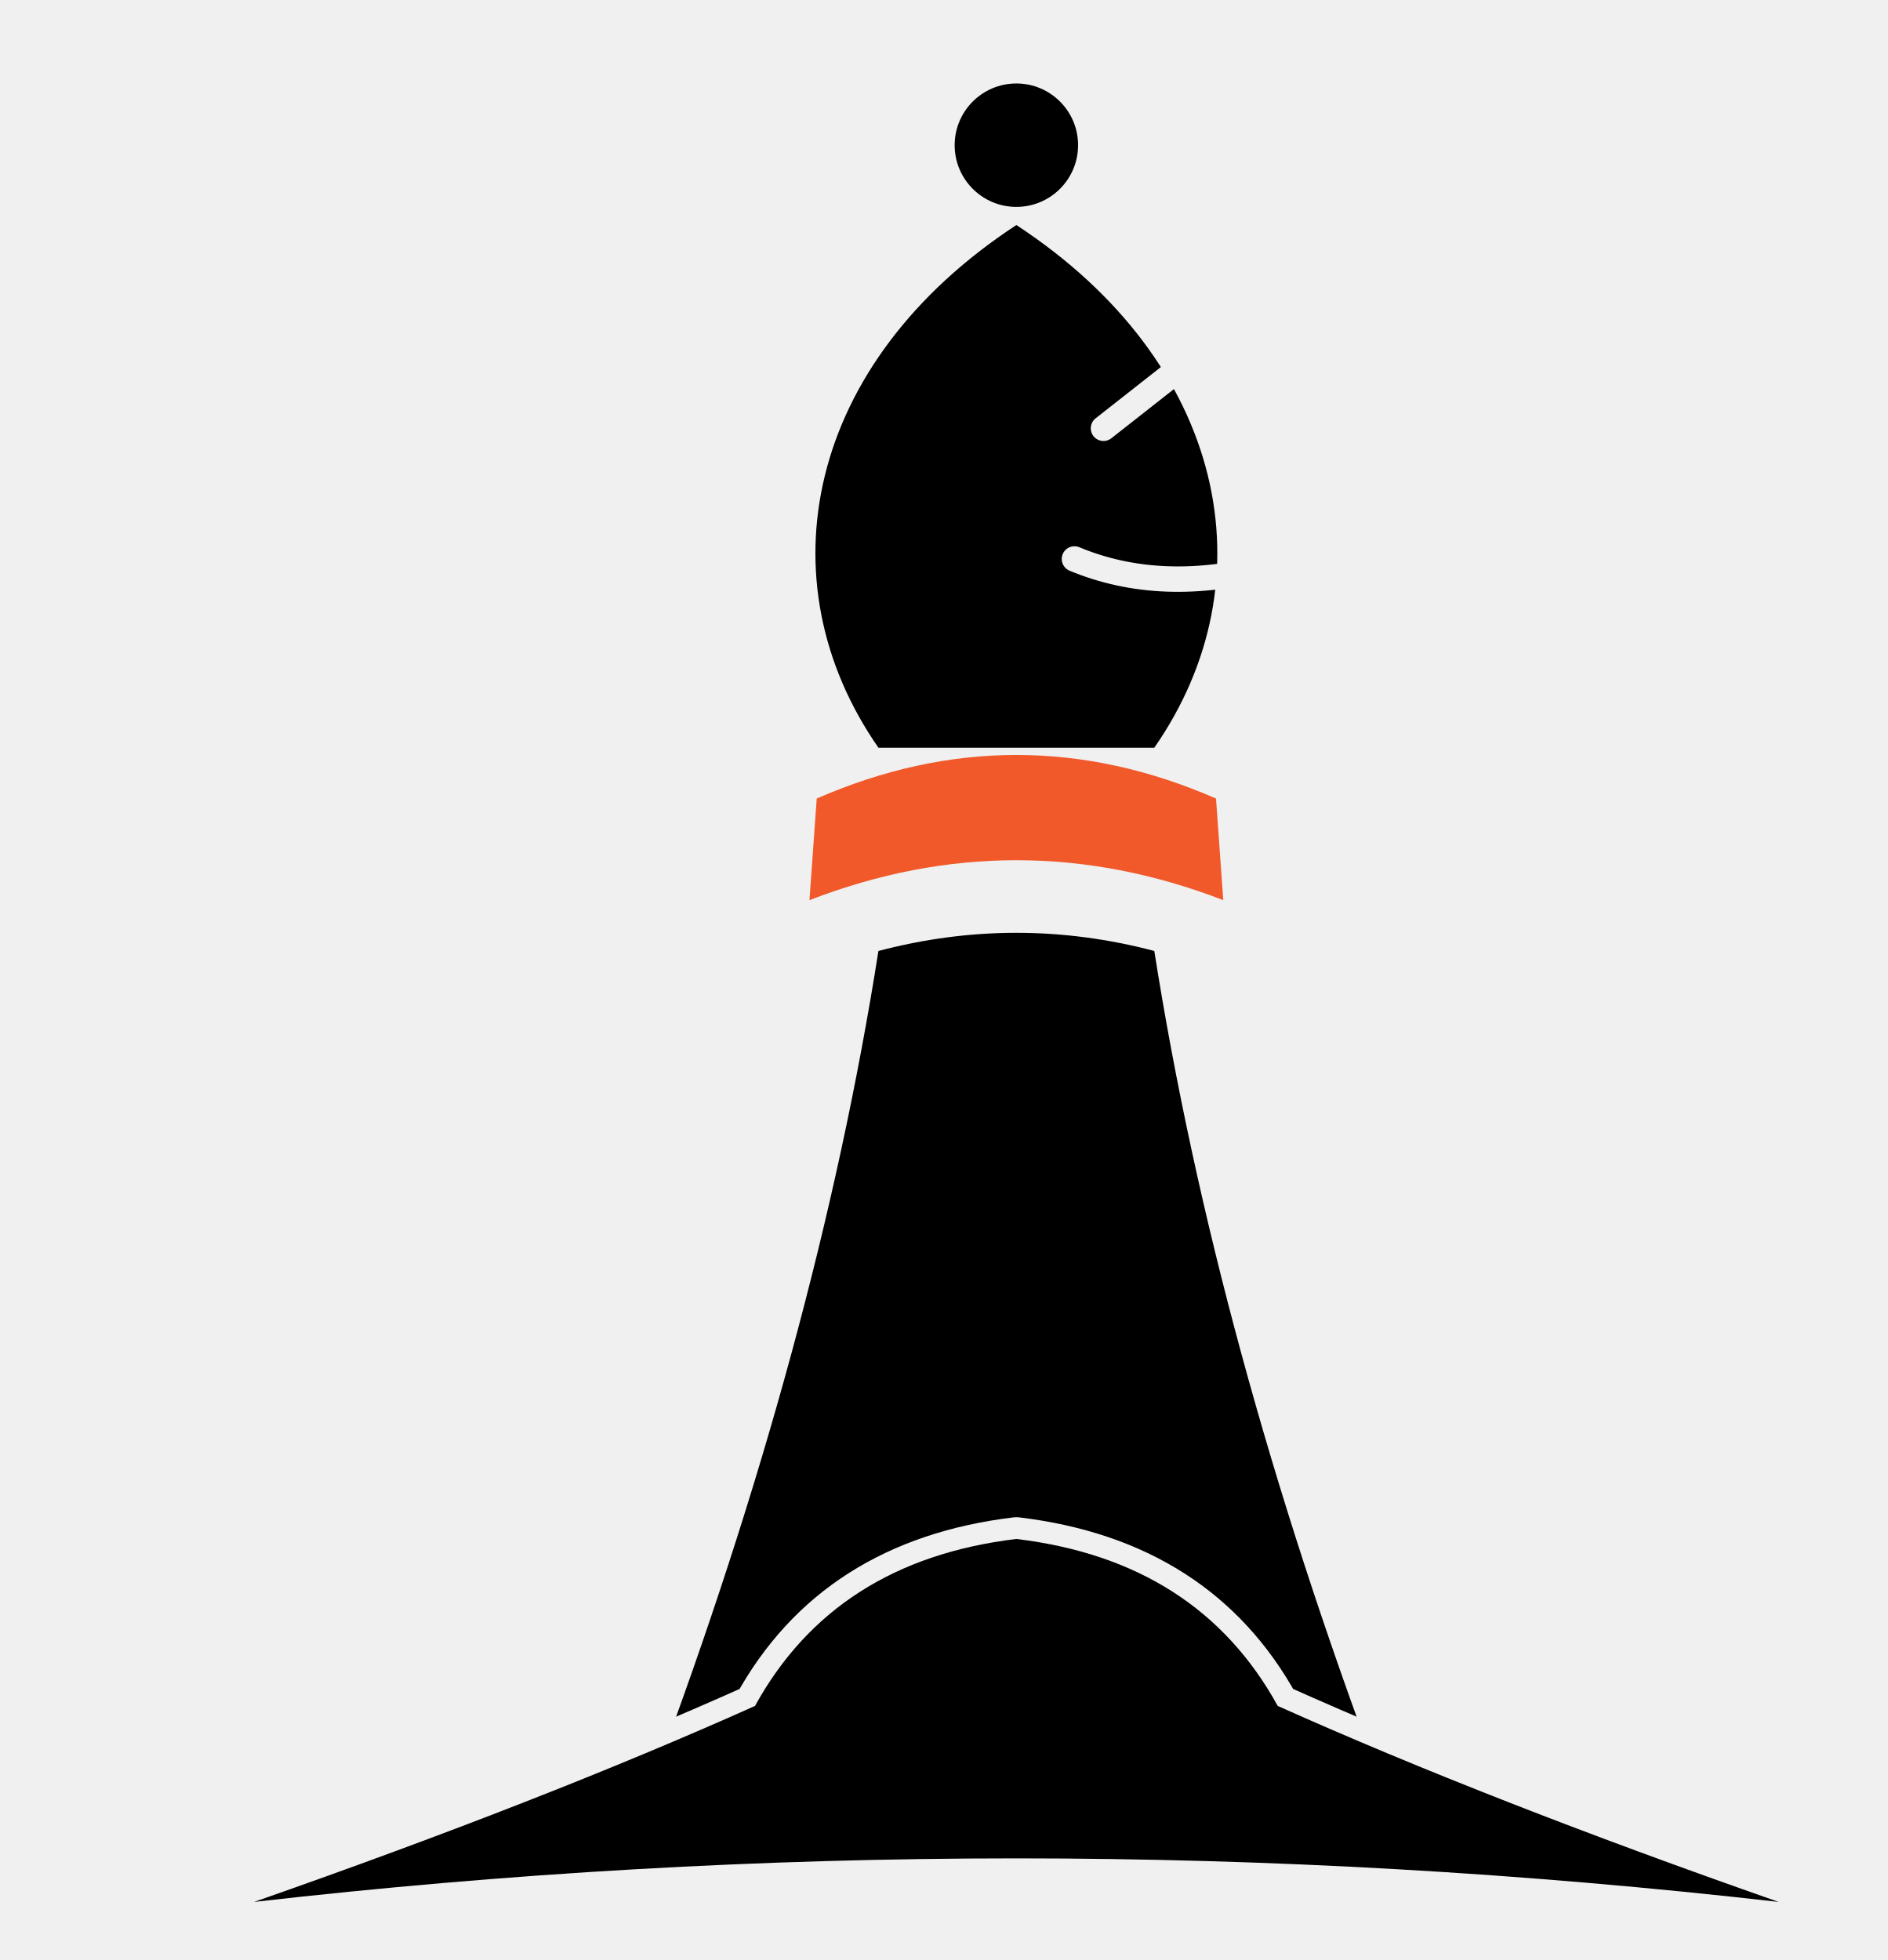
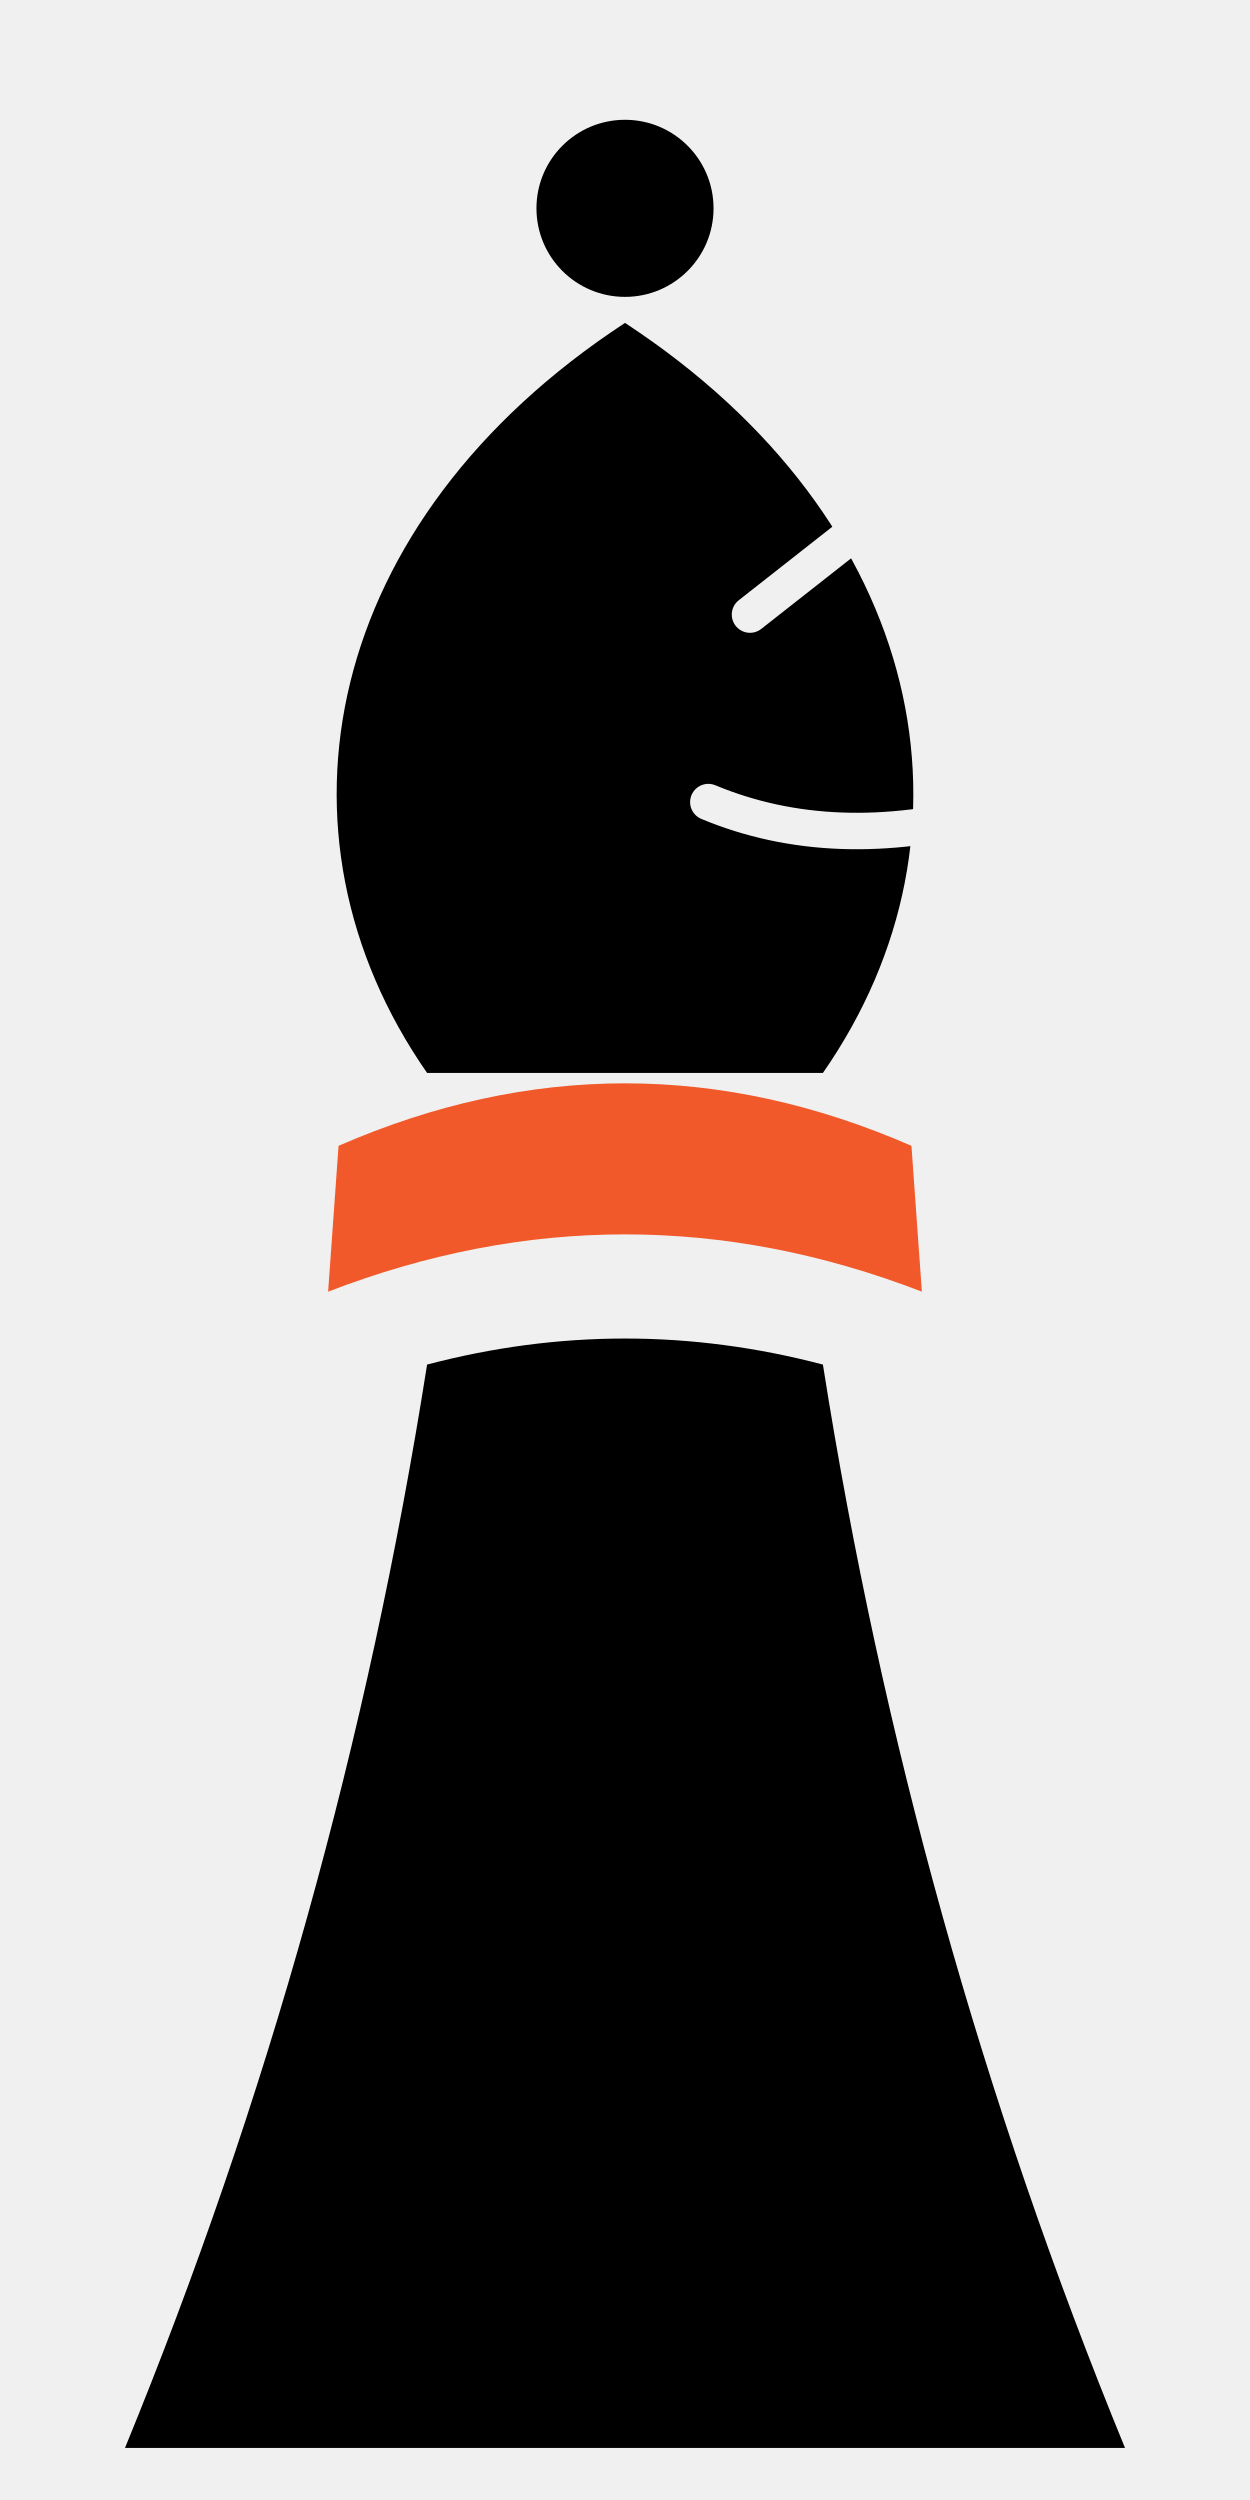
- <svg xmlns="http://www.w3.org/2000/svg" viewBox="-130 0 520 540" role="img" aria-label="Chathuram bishop mascot">
+ <svg xmlns="http://www.w3.org/2000/svg" viewBox="30 0 240 480" role="img" aria-label="Chathuram bishop mascot">
  <defs>
    <mask id="d-bishop-h" maskUnits="userSpaceOnUse" x="-200" y="-40" width="700" height="620">
      <rect x="-200" y="-40" width="700" height="620" fill="#fff" />
      <path stroke="#000" d="M202 96 L174 118" fill="none" stroke-width="7" stroke-linecap="round" />
      <path stroke="#000" d="M166 154 q24 10 54 2" fill="none" stroke-width="7" stroke-linecap="round" />
-     </mask>
-     <mask id="d-bishop-b" maskUnits="userSpaceOnUse" x="-200" y="-40" width="700" height="620">
-       <rect x="-200" y="-40" width="700" height="620" fill="#fff" />
-       <path d="M-60 524 Q20 496 78 470 Q100 430 150 424 Q200 430 222 470 Q280 496 360 524 Q150 500 -60 524 Z" fill="#000" stroke="#000" stroke-width="12" stroke-linejoin="round" />
    </mask>
  </defs>
  <g fill="#000" mask="url(#d-bishop-h)">
    <circle cx="150" cy="40" r="17" />
    <path d="M150 62 C208 100 220 160 188 206 L112 206 C80 160 92 100 150 62 Z" />
  </g>
  <path d="M95 220 Q150 196 205 220 L207 248 Q150 226 93 248 Z" fill="#f1592a" />
-   <path d="M112 262 Q150 252 188 262 Q205 370 250 490 L50 490 Q95 370 112 262 Z" fill="#000" mask="url(#d-bishop-b)" />
-   <path d="M-60 524 Q20 496 78 470 Q100 430 150 424 Q200 430 222 470 Q280 496 360 524 Q150 500 -60 524 Z" fill="#000" />
+   <path d="M112 262 Q150 252 188 262 Q205 370 246 470 L54 470 Q95 370 112 262 Z" fill="#000" />
</svg>
